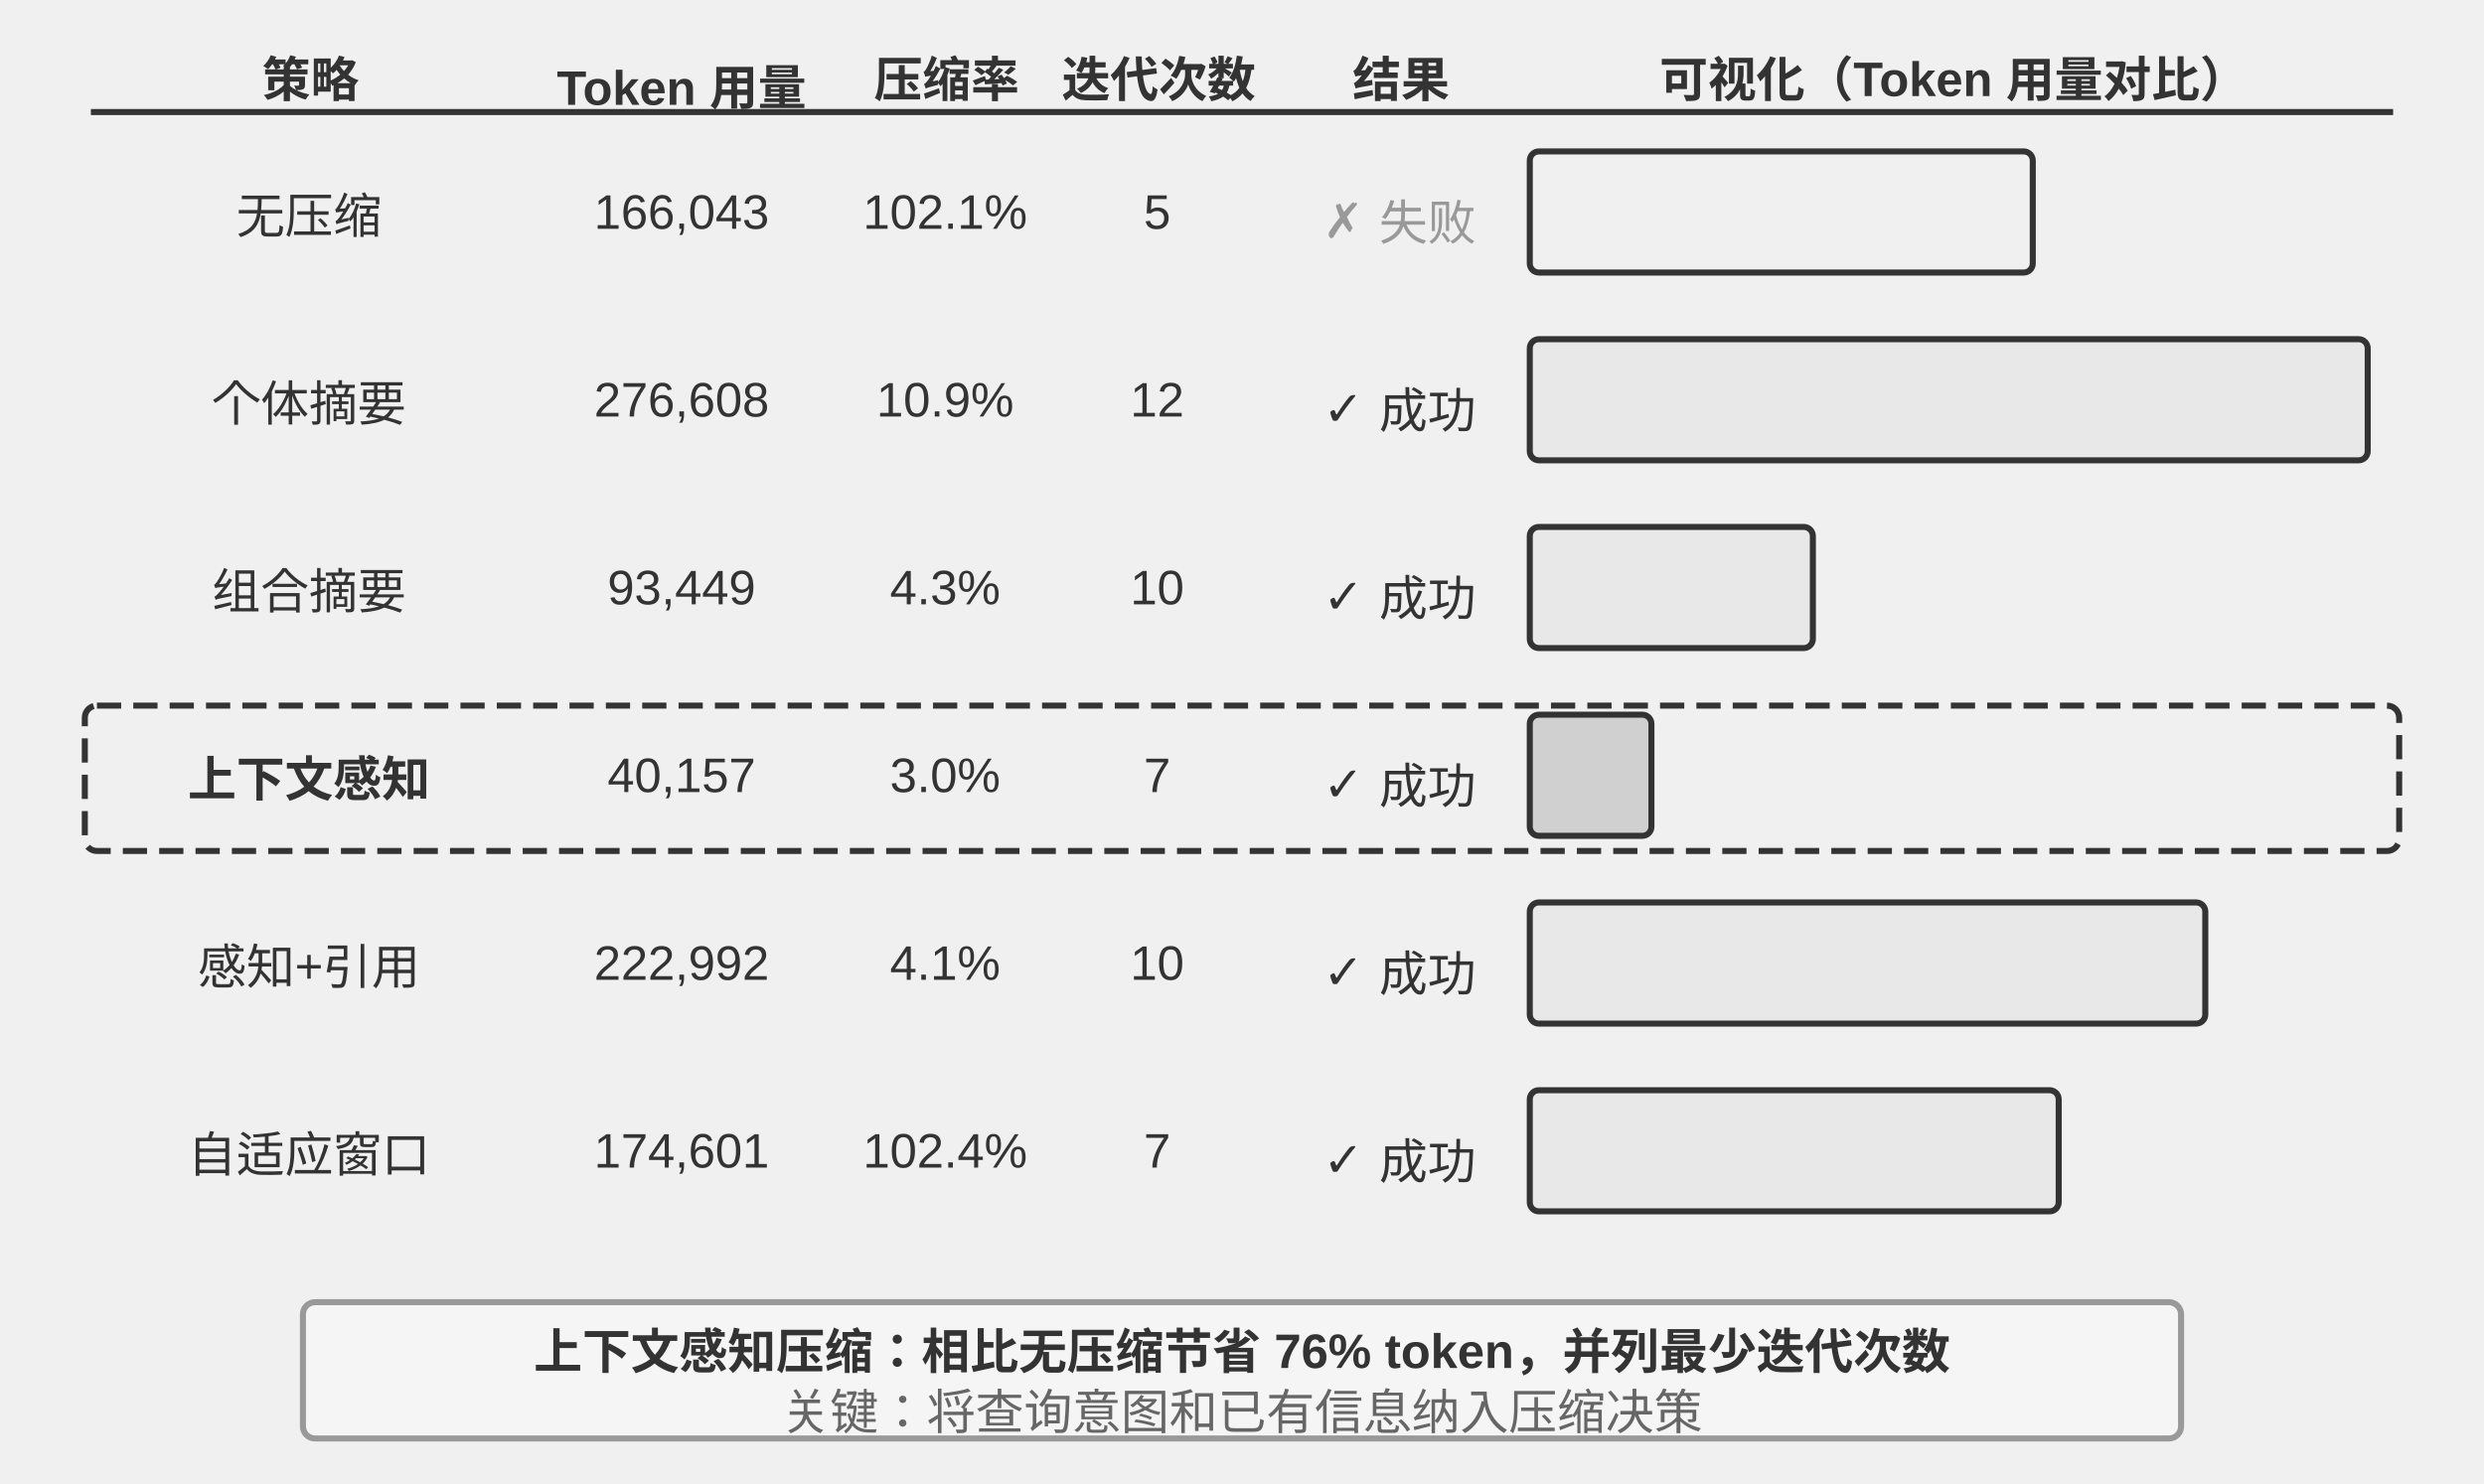
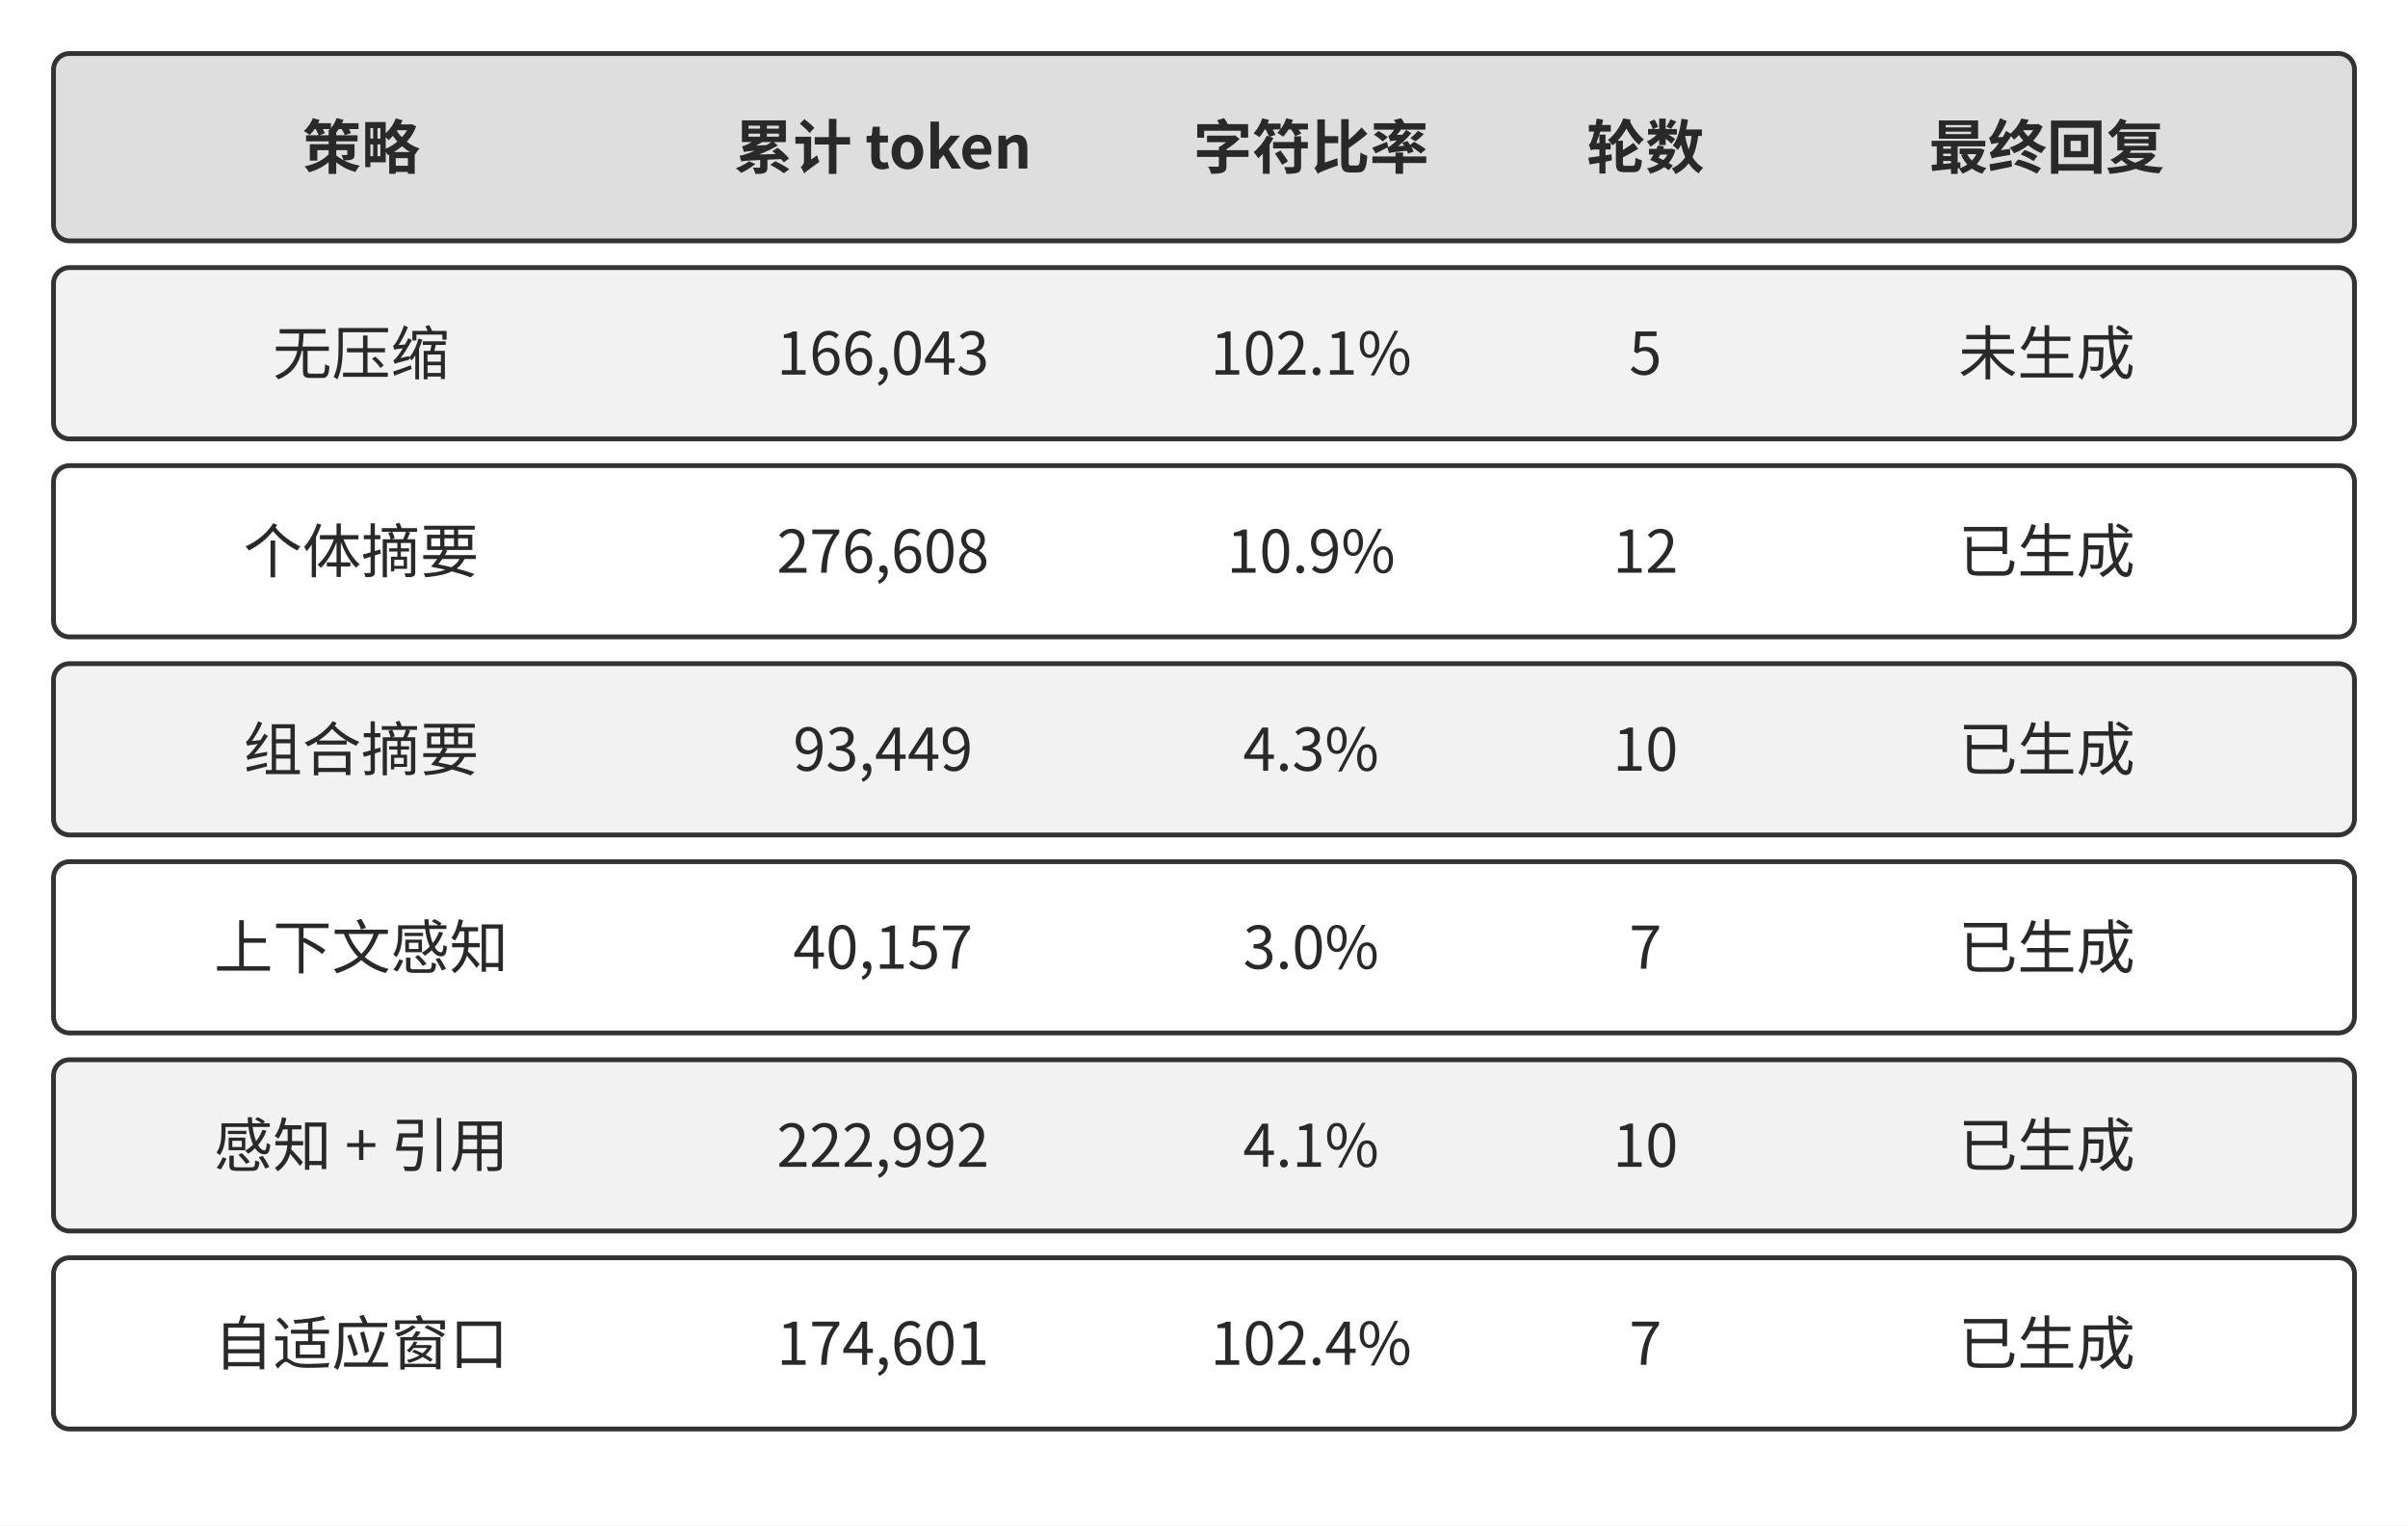
- <svg xmlns="http://www.w3.org/2000/svg" viewBox="0 40 820 490" width="820" height="490" style="background:#ffffff">
+ <svg xmlns="http://www.w3.org/2000/svg" width="150mm" height="95.00mm" viewBox="0 0 900 570" role="img" aria-labelledby="title desc">
  <defs>
-     <marker id="ah" markerWidth="12" markerHeight="8" refX="12" refY="4" orient="auto">
-       <polygon points="0 0, 12 4, 0 8" fill="#333333" />
-     </marker>
-     <marker id="ah-light" markerWidth="12" markerHeight="8" refX="12" refY="4" orient="auto">
-       <polygon points="0 0, 12 4, 0 8" fill="#999999" />
+     <marker id="arrow" viewBox="0 0 10 10" refX="9" refY="5" markerWidth="7" markerHeight="7" orient="auto-start-reverse">
+       <path d="M0 0 L10 5 L0 10 Z" fill="#333333" />
    </marker>
  </defs>
-   <text x="102.5" y="65" font-family="Arial, 'Helvetica Neue', Helvetica, 'PingFang SC', 'Microsoft YaHei', sans-serif" font-size="16" fill="#333333" text-anchor="middle" dominant-baseline="central" font-weight="bold">策略</text>
-   <text x="225.0" y="65" font-family="Arial, 'Helvetica Neue', Helvetica, 'PingFang SC', 'Microsoft YaHei', sans-serif" font-size="16" fill="#333333" text-anchor="middle" dominant-baseline="central" font-weight="bold">Token 用量</text>
-   <text x="312.5" y="65" font-family="Arial, 'Helvetica Neue', Helvetica, 'PingFang SC', 'Microsoft YaHei', sans-serif" font-size="16" fill="#333333" text-anchor="middle" dominant-baseline="central" font-weight="bold">压缩率</text>
-   <text x="382.5" y="65" font-family="Arial, 'Helvetica Neue', Helvetica, 'PingFang SC', 'Microsoft YaHei', sans-serif" font-size="16" fill="#333333" text-anchor="middle" dominant-baseline="central" font-weight="bold">迭代次数</text>
-   <text x="462.5" y="65" font-family="Arial, 'Helvetica Neue', Helvetica, 'PingFang SC', 'Microsoft YaHei', sans-serif" font-size="16" fill="#333333" text-anchor="middle" dominant-baseline="central" font-weight="bold">结果</text>
-   <text x="645.0" y="65" font-family="Arial, 'Helvetica Neue', Helvetica, 'PingFang SC', 'Microsoft YaHei', sans-serif" font-size="16" fill="#333333" text-anchor="middle" dominant-baseline="central" font-weight="bold">可视化（Token 用量对比）</text>
-   <line x1="30" y1="77" x2="790" y2="77" stroke="#333333" stroke-width="2" />
-   <text x="102" y="110" font-family="Arial, 'Helvetica Neue', Helvetica, 'PingFang SC', 'Microsoft YaHei', sans-serif" font-size="16" fill="#333333" text-anchor="middle" dominant-baseline="central" font-weight="normal">无压缩</text>
-   <text x="225" y="110" font-family="Arial, 'Helvetica Neue', Helvetica, 'PingFang SC', 'Microsoft YaHei', sans-serif" font-size="16" fill="#333333" text-anchor="middle" dominant-baseline="central" font-weight="normal">166,043</text>
-   <text x="312" y="110" font-family="Arial, 'Helvetica Neue', Helvetica, 'PingFang SC', 'Microsoft YaHei', sans-serif" font-size="16" fill="#333333" text-anchor="middle" dominant-baseline="central" font-weight="normal">102.1%</text>
-   <text x="382" y="110" font-family="Arial, 'Helvetica Neue', Helvetica, 'PingFang SC', 'Microsoft YaHei', sans-serif" font-size="16" fill="#333333" text-anchor="middle" dominant-baseline="central" font-weight="normal">5</text>
-   <text x="462" y="110" font-family="Arial, 'Helvetica Neue', Helvetica, 'PingFang SC', 'Microsoft YaHei', sans-serif" font-size="16" fill="#999999" text-anchor="middle" dominant-baseline="central" font-weight="normal">✗ 失败</text>
-   <rect x="505" y="90" width="166.043" height="40" rx="3" fill="#f0f0f0" stroke="#333333" stroke-width="2" />
-   <text x="102" y="172" font-family="Arial, 'Helvetica Neue', Helvetica, 'PingFang SC', 'Microsoft YaHei', sans-serif" font-size="16" fill="#333333" text-anchor="middle" dominant-baseline="central" font-weight="normal">个体摘要</text>
-   <text x="225" y="172" font-family="Arial, 'Helvetica Neue', Helvetica, 'PingFang SC', 'Microsoft YaHei', sans-serif" font-size="16" fill="#333333" text-anchor="middle" dominant-baseline="central" font-weight="normal">276,608</text>
-   <text x="312" y="172" font-family="Arial, 'Helvetica Neue', Helvetica, 'PingFang SC', 'Microsoft YaHei', sans-serif" font-size="16" fill="#333333" text-anchor="middle" dominant-baseline="central" font-weight="normal">10.9%</text>
-   <text x="382" y="172" font-family="Arial, 'Helvetica Neue', Helvetica, 'PingFang SC', 'Microsoft YaHei', sans-serif" font-size="16" fill="#333333" text-anchor="middle" dominant-baseline="central" font-weight="normal">12</text>
-   <text x="462" y="172" font-family="Arial, 'Helvetica Neue', Helvetica, 'PingFang SC', 'Microsoft YaHei', sans-serif" font-size="16" fill="#333333" text-anchor="middle" dominant-baseline="central" font-weight="normal">✓ 成功</text>
-   <rect x="505" y="152" width="276.608" height="40" rx="3" fill="#e8e8e8" stroke="#333333" stroke-width="2" />
-   <text x="102" y="234" font-family="Arial, 'Helvetica Neue', Helvetica, 'PingFang SC', 'Microsoft YaHei', sans-serif" font-size="16" fill="#333333" text-anchor="middle" dominant-baseline="central" font-weight="normal">组合摘要</text>
-   <text x="225" y="234" font-family="Arial, 'Helvetica Neue', Helvetica, 'PingFang SC', 'Microsoft YaHei', sans-serif" font-size="16" fill="#333333" text-anchor="middle" dominant-baseline="central" font-weight="normal">93,449</text>
-   <text x="312" y="234" font-family="Arial, 'Helvetica Neue', Helvetica, 'PingFang SC', 'Microsoft YaHei', sans-serif" font-size="16" fill="#333333" text-anchor="middle" dominant-baseline="central" font-weight="normal">4.3%</text>
-   <text x="382" y="234" font-family="Arial, 'Helvetica Neue', Helvetica, 'PingFang SC', 'Microsoft YaHei', sans-serif" font-size="16" fill="#333333" text-anchor="middle" dominant-baseline="central" font-weight="normal">10</text>
-   <text x="462" y="234" font-family="Arial, 'Helvetica Neue', Helvetica, 'PingFang SC', 'Microsoft YaHei', sans-serif" font-size="16" fill="#333333" text-anchor="middle" dominant-baseline="central" font-weight="normal">✓ 成功</text>
-   <rect x="505" y="214" width="93.449" height="40" rx="3" fill="#e8e8e8" stroke="#333333" stroke-width="2" />
-   <text x="102" y="296" font-family="Arial, 'Helvetica Neue', Helvetica, 'PingFang SC', 'Microsoft YaHei', sans-serif" font-size="16" fill="#333333" text-anchor="middle" dominant-baseline="central" font-weight="bold">上下文感知</text>
-   <text x="225" y="296" font-family="Arial, 'Helvetica Neue', Helvetica, 'PingFang SC', 'Microsoft YaHei', sans-serif" font-size="16" fill="#333333" text-anchor="middle" dominant-baseline="central" font-weight="normal">40,157</text>
-   <text x="312" y="296" font-family="Arial, 'Helvetica Neue', Helvetica, 'PingFang SC', 'Microsoft YaHei', sans-serif" font-size="16" fill="#333333" text-anchor="middle" dominant-baseline="central" font-weight="normal">3.0%</text>
-   <text x="382" y="296" font-family="Arial, 'Helvetica Neue', Helvetica, 'PingFang SC', 'Microsoft YaHei', sans-serif" font-size="16" fill="#333333" text-anchor="middle" dominant-baseline="central" font-weight="normal">7</text>
-   <text x="462" y="296" font-family="Arial, 'Helvetica Neue', Helvetica, 'PingFang SC', 'Microsoft YaHei', sans-serif" font-size="16" fill="#333333" text-anchor="middle" dominant-baseline="central" font-weight="normal">✓ 成功</text>
-   <rect x="505" y="276" width="40.157" height="40" rx="3" fill="#d0d0d0" stroke="#333333" stroke-width="2" />
-   <text x="102" y="358" font-family="Arial, 'Helvetica Neue', Helvetica, 'PingFang SC', 'Microsoft YaHei', sans-serif" font-size="16" fill="#333333" text-anchor="middle" dominant-baseline="central" font-weight="normal">感知+引用</text>
-   <text x="225" y="358" font-family="Arial, 'Helvetica Neue', Helvetica, 'PingFang SC', 'Microsoft YaHei', sans-serif" font-size="16" fill="#333333" text-anchor="middle" dominant-baseline="central" font-weight="normal">222,992</text>
-   <text x="312" y="358" font-family="Arial, 'Helvetica Neue', Helvetica, 'PingFang SC', 'Microsoft YaHei', sans-serif" font-size="16" fill="#333333" text-anchor="middle" dominant-baseline="central" font-weight="normal">4.1%</text>
-   <text x="382" y="358" font-family="Arial, 'Helvetica Neue', Helvetica, 'PingFang SC', 'Microsoft YaHei', sans-serif" font-size="16" fill="#333333" text-anchor="middle" dominant-baseline="central" font-weight="normal">10</text>
-   <text x="462" y="358" font-family="Arial, 'Helvetica Neue', Helvetica, 'PingFang SC', 'Microsoft YaHei', sans-serif" font-size="16" fill="#333333" text-anchor="middle" dominant-baseline="central" font-weight="normal">✓ 成功</text>
-   <rect x="505" y="338" width="222.992" height="40" rx="3" fill="#e8e8e8" stroke="#333333" stroke-width="2" />
-   <text x="102" y="420" font-family="Arial, 'Helvetica Neue', Helvetica, 'PingFang SC', 'Microsoft YaHei', sans-serif" font-size="16" fill="#333333" text-anchor="middle" dominant-baseline="central" font-weight="normal">自适应窗口</text>
-   <text x="225" y="420" font-family="Arial, 'Helvetica Neue', Helvetica, 'PingFang SC', 'Microsoft YaHei', sans-serif" font-size="16" fill="#333333" text-anchor="middle" dominant-baseline="central" font-weight="normal">174,601</text>
-   <text x="312" y="420" font-family="Arial, 'Helvetica Neue', Helvetica, 'PingFang SC', 'Microsoft YaHei', sans-serif" font-size="16" fill="#333333" text-anchor="middle" dominant-baseline="central" font-weight="normal">102.4%</text>
-   <text x="382" y="420" font-family="Arial, 'Helvetica Neue', Helvetica, 'PingFang SC', 'Microsoft YaHei', sans-serif" font-size="16" fill="#333333" text-anchor="middle" dominant-baseline="central" font-weight="normal">7</text>
-   <text x="462" y="420" font-family="Arial, 'Helvetica Neue', Helvetica, 'PingFang SC', 'Microsoft YaHei', sans-serif" font-size="16" fill="#333333" text-anchor="middle" dominant-baseline="central" font-weight="normal">✓ 成功</text>
-   <rect x="505" y="400" width="174.601" height="40" rx="3" fill="#e8e8e8" stroke="#333333" stroke-width="2" />
-   <rect x="28" y="273" width="764" height="48" rx="4" fill="none" stroke="#333333" stroke-width="2" stroke-dasharray="8,4" />
-   <rect x="100" y="470" width="620" height="45" rx="4" fill="#f5f5f5" stroke="#999999" stroke-width="2" />
-   <text x="410" y="485" font-family="Arial, 'Helvetica Neue', Helvetica, 'PingFang SC', 'Microsoft YaHei', sans-serif" font-size="16" fill="#333333" text-anchor="middle" dominant-baseline="central" font-weight="bold">上下文感知压缩：相比无压缩节省 76% token，并列最少迭代次数</text>
-   <text x="410" y="505" font-family="Arial, 'Helvetica Neue', Helvetica, 'PingFang SC', 'Microsoft YaHei', sans-serif" font-size="16" fill="#666666" text-anchor="middle" dominant-baseline="central" font-weight="normal">关键：将查询意图和已有信息纳入压缩决策</text>
+   <rect width="900" height="570" fill="#ffffff" />
+   <rect x="20" y="20" width="860" height="70" rx="6" fill="#dedede" stroke="#333333" stroke-width="1.8" />
+   <text x="135" y="63" text-anchor="middle" font-family="Noto Sans CJK SC,Source Han Sans CN,Microsoft YaHei,sans-serif" font-size="22" font-weight="700" fill="#292929">策略</text>
+   <text x="330" y="63" text-anchor="middle" font-family="Noto Sans CJK SC,Source Han Sans CN,Microsoft YaHei,sans-serif" font-size="22" font-weight="700" fill="#292929">累计 token</text>
+   <text x="490" y="63" text-anchor="middle" font-family="Noto Sans CJK SC,Source Han Sans CN,Microsoft YaHei,sans-serif" font-size="22" font-weight="700" fill="#292929">字符比率</text>
+   <text x="615" y="63" text-anchor="middle" font-family="Noto Sans CJK SC,Source Han Sans CN,Microsoft YaHei,sans-serif" font-size="22" font-weight="700" fill="#292929">轮数</text>
+   <text x="765" y="63" text-anchor="middle" font-family="Noto Sans CJK SC,Source Han Sans CN,Microsoft YaHei,sans-serif" font-size="22" font-weight="700" fill="#292929">最终回复</text>
+   <rect x="20" y="100" width="860" height="64" rx="6" fill="#f2f2f2" stroke="#333333" stroke-width="1.8" />
+   <text x="135" y="140" text-anchor="middle" font-family="Noto Sans CJK SC,Source Han Sans CN,Microsoft YaHei,sans-serif" font-size="22" font-weight="400" fill="#292929">无压缩</text>
+   <text x="330" y="140" text-anchor="middle" font-family="Noto Sans CJK SC,Source Han Sans CN,Microsoft YaHei,sans-serif" font-size="22" font-weight="400" fill="#292929">166,043</text>
+   <text x="490" y="140" text-anchor="middle" font-family="Noto Sans CJK SC,Source Han Sans CN,Microsoft YaHei,sans-serif" font-size="22" font-weight="400" fill="#292929">102.1%</text>
+   <text x="615" y="140" text-anchor="middle" font-family="Noto Sans CJK SC,Source Han Sans CN,Microsoft YaHei,sans-serif" font-size="22" font-weight="400" fill="#292929">5</text>
+   <text x="765" y="140" text-anchor="middle" font-family="Noto Sans CJK SC,Source Han Sans CN,Microsoft YaHei,sans-serif" font-size="22" font-weight="400" fill="#292929">未生成</text>
+   <rect x="20" y="174" width="860" height="64" rx="6" fill="#ffffff" stroke="#333333" stroke-width="1.8" />
+   <text x="135" y="214" text-anchor="middle" font-family="Noto Sans CJK SC,Source Han Sans CN,Microsoft YaHei,sans-serif" font-size="22" font-weight="400" fill="#292929">个体摘要</text>
+   <text x="330" y="214" text-anchor="middle" font-family="Noto Sans CJK SC,Source Han Sans CN,Microsoft YaHei,sans-serif" font-size="22" font-weight="400" fill="#292929">276,608</text>
+   <text x="490" y="214" text-anchor="middle" font-family="Noto Sans CJK SC,Source Han Sans CN,Microsoft YaHei,sans-serif" font-size="22" font-weight="400" fill="#292929">10.9%</text>
+   <text x="615" y="214" text-anchor="middle" font-family="Noto Sans CJK SC,Source Han Sans CN,Microsoft YaHei,sans-serif" font-size="22" font-weight="400" fill="#292929">12</text>
+   <text x="765" y="214" text-anchor="middle" font-family="Noto Sans CJK SC,Source Han Sans CN,Microsoft YaHei,sans-serif" font-size="22" font-weight="400" fill="#292929">已生成</text>
+   <rect x="20" y="248" width="860" height="64" rx="6" fill="#f2f2f2" stroke="#333333" stroke-width="1.8" />
+   <text x="135" y="288" text-anchor="middle" font-family="Noto Sans CJK SC,Source Han Sans CN,Microsoft YaHei,sans-serif" font-size="22" font-weight="400" fill="#292929">组合摘要</text>
+   <text x="330" y="288" text-anchor="middle" font-family="Noto Sans CJK SC,Source Han Sans CN,Microsoft YaHei,sans-serif" font-size="22" font-weight="400" fill="#292929">93,449</text>
+   <text x="490" y="288" text-anchor="middle" font-family="Noto Sans CJK SC,Source Han Sans CN,Microsoft YaHei,sans-serif" font-size="22" font-weight="400" fill="#292929">4.3%</text>
+   <text x="615" y="288" text-anchor="middle" font-family="Noto Sans CJK SC,Source Han Sans CN,Microsoft YaHei,sans-serif" font-size="22" font-weight="400" fill="#292929">10</text>
+   <text x="765" y="288" text-anchor="middle" font-family="Noto Sans CJK SC,Source Han Sans CN,Microsoft YaHei,sans-serif" font-size="22" font-weight="400" fill="#292929">已生成</text>
+   <rect x="20" y="322" width="860" height="64" rx="6" fill="#ffffff" stroke="#333333" stroke-width="1.8" />
+   <text x="135" y="362" text-anchor="middle" font-family="Noto Sans CJK SC,Source Han Sans CN,Microsoft YaHei,sans-serif" font-size="22" font-weight="400" fill="#292929">上下文感知</text>
+   <text x="330" y="362" text-anchor="middle" font-family="Noto Sans CJK SC,Source Han Sans CN,Microsoft YaHei,sans-serif" font-size="22" font-weight="400" fill="#292929">40,157</text>
+   <text x="490" y="362" text-anchor="middle" font-family="Noto Sans CJK SC,Source Han Sans CN,Microsoft YaHei,sans-serif" font-size="22" font-weight="400" fill="#292929">3.0%</text>
+   <text x="615" y="362" text-anchor="middle" font-family="Noto Sans CJK SC,Source Han Sans CN,Microsoft YaHei,sans-serif" font-size="22" font-weight="400" fill="#292929">7</text>
+   <text x="765" y="362" text-anchor="middle" font-family="Noto Sans CJK SC,Source Han Sans CN,Microsoft YaHei,sans-serif" font-size="22" font-weight="400" fill="#292929">已生成</text>
+   <rect x="20" y="396" width="860" height="64" rx="6" fill="#f2f2f2" stroke="#333333" stroke-width="1.8" />
+   <text x="135" y="436" text-anchor="middle" font-family="Noto Sans CJK SC,Source Han Sans CN,Microsoft YaHei,sans-serif" font-size="22" font-weight="400" fill="#292929">感知 + 引用</text>
+   <text x="330" y="436" text-anchor="middle" font-family="Noto Sans CJK SC,Source Han Sans CN,Microsoft YaHei,sans-serif" font-size="22" font-weight="400" fill="#292929">222,992</text>
+   <text x="490" y="436" text-anchor="middle" font-family="Noto Sans CJK SC,Source Han Sans CN,Microsoft YaHei,sans-serif" font-size="22" font-weight="400" fill="#292929">4.1%</text>
+   <text x="615" y="436" text-anchor="middle" font-family="Noto Sans CJK SC,Source Han Sans CN,Microsoft YaHei,sans-serif" font-size="22" font-weight="400" fill="#292929">10</text>
+   <text x="765" y="436" text-anchor="middle" font-family="Noto Sans CJK SC,Source Han Sans CN,Microsoft YaHei,sans-serif" font-size="22" font-weight="400" fill="#292929">已生成</text>
+   <rect x="20" y="470" width="860" height="64" rx="6" fill="#ffffff" stroke="#333333" stroke-width="1.8" />
+   <text x="135" y="510" text-anchor="middle" font-family="Noto Sans CJK SC,Source Han Sans CN,Microsoft YaHei,sans-serif" font-size="22" font-weight="400" fill="#292929">自适应窗口</text>
+   <text x="330" y="510" text-anchor="middle" font-family="Noto Sans CJK SC,Source Han Sans CN,Microsoft YaHei,sans-serif" font-size="22" font-weight="400" fill="#292929">174,601</text>
+   <text x="490" y="510" text-anchor="middle" font-family="Noto Sans CJK SC,Source Han Sans CN,Microsoft YaHei,sans-serif" font-size="22" font-weight="400" fill="#292929">102.4%</text>
+   <text x="615" y="510" text-anchor="middle" font-family="Noto Sans CJK SC,Source Han Sans CN,Microsoft YaHei,sans-serif" font-size="22" font-weight="400" fill="#292929">7</text>
+   <text x="765" y="510" text-anchor="middle" font-family="Noto Sans CJK SC,Source Han Sans CN,Microsoft YaHei,sans-serif" font-size="22" font-weight="400" fill="#292929">已生成</text>
</svg>
